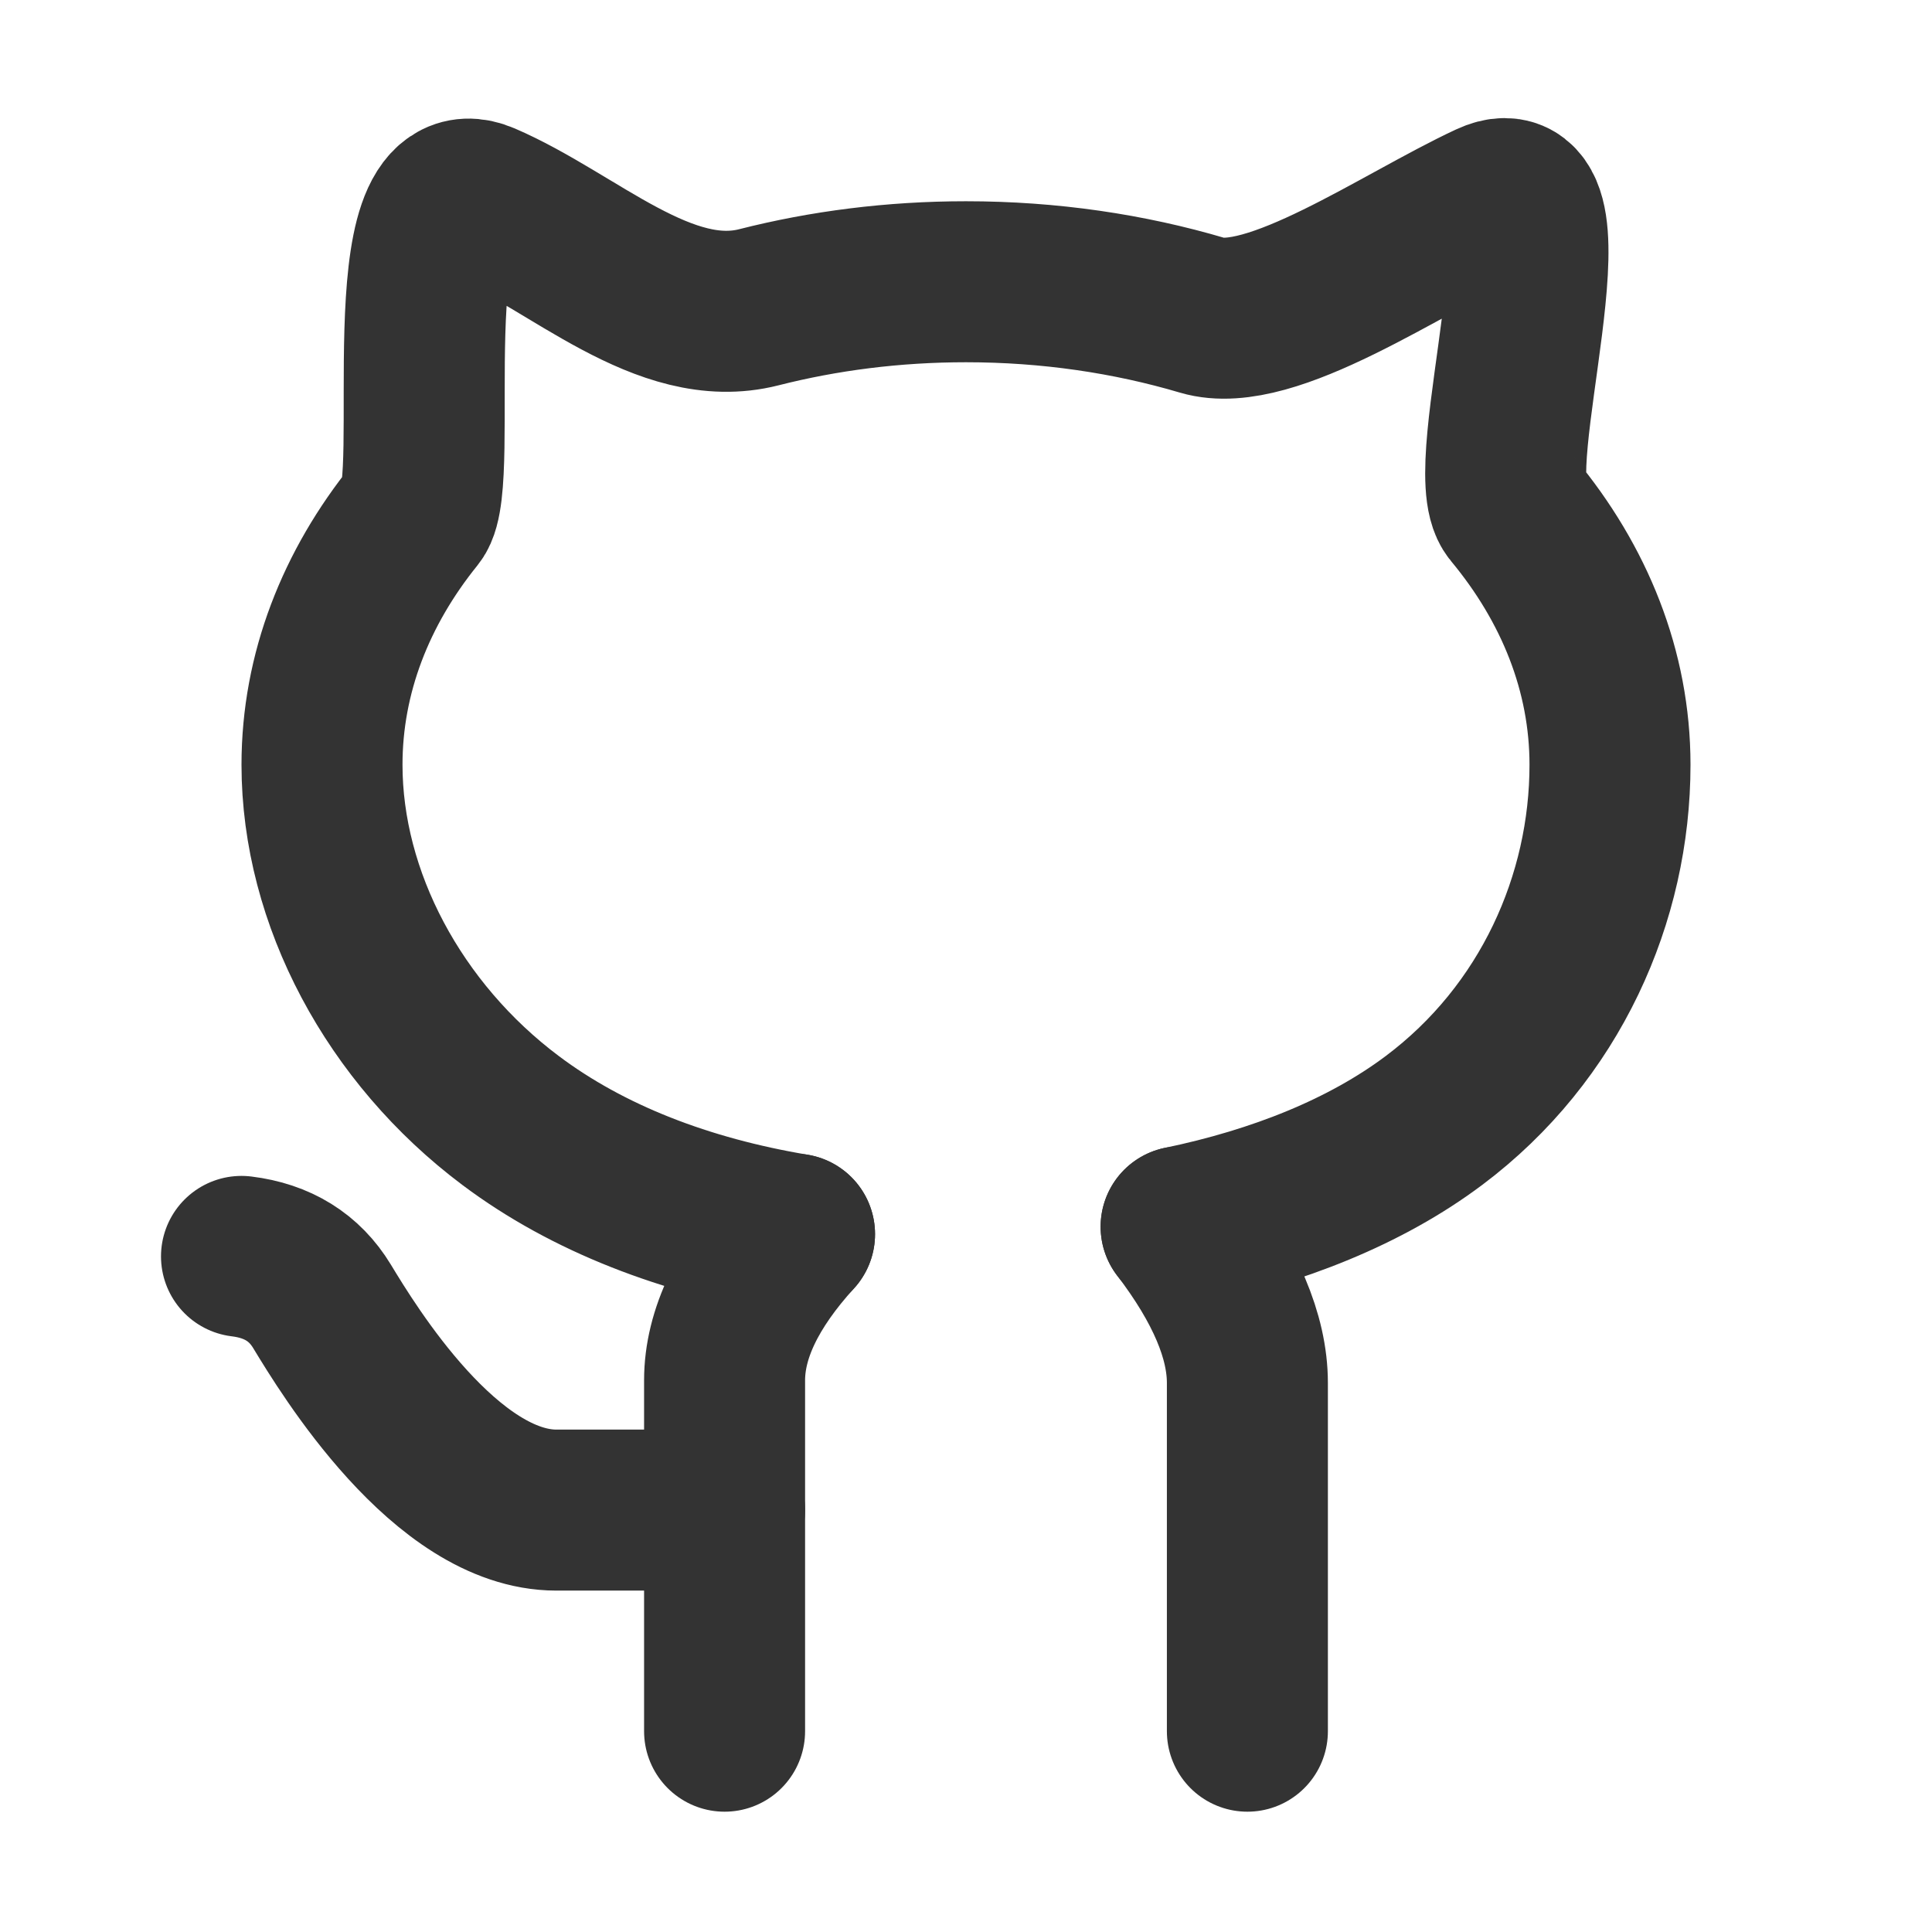
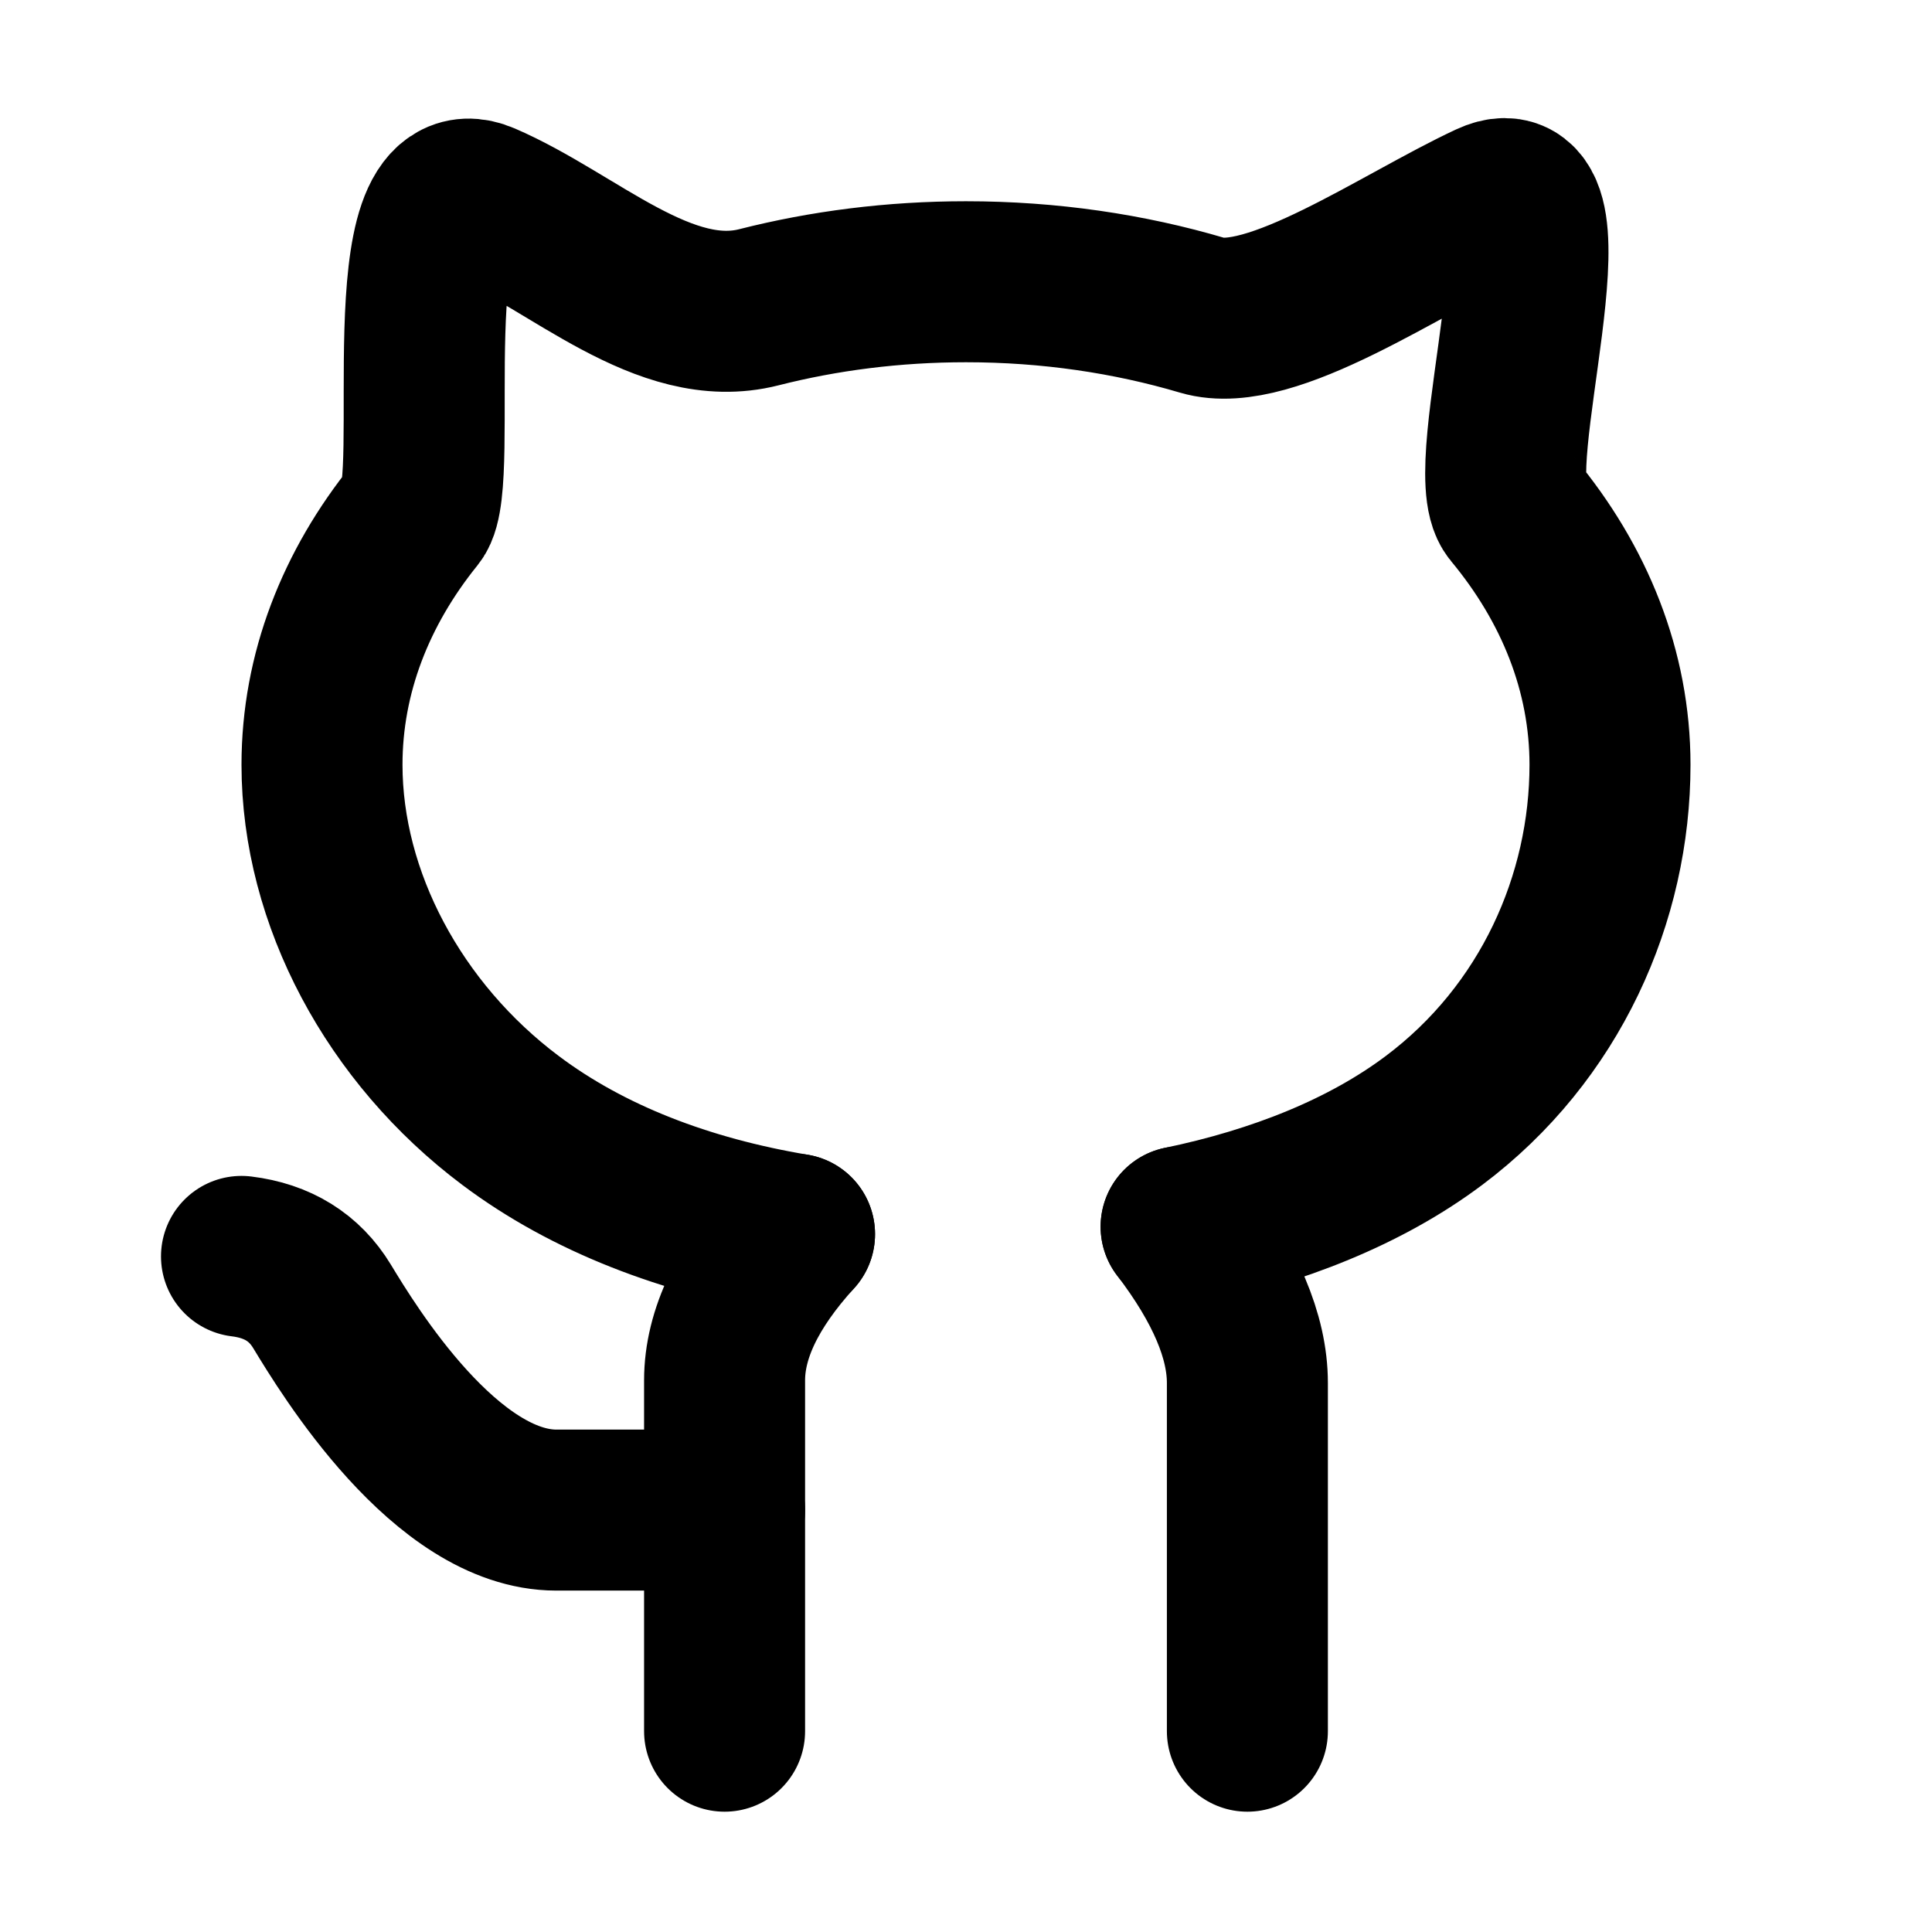
<svg xmlns="http://www.w3.org/2000/svg" width="24" height="24" viewBox="0 0 48 48" fill="none">
-   <path stroke="#333" stroke-width="4" stroke-linecap="round" d="M29.344 30.477C31.748 29.977 33.929 29.111 35.625 27.839C38.52 25.668 40 22.314 40 19C40 16.675 39.119 14.505 37.593 12.667C36.743 11.643 39.23 4 37.02 5.029C34.81 6.058 31.571 8.337 29.873 7.834C28.055 7.296 26.073 7 24 7C22.199 7 20.468 7.223 18.853 7.634C16.505 8.232 14.259 6 12 5.029C9.741 4.058 10.974 11.963 10.303 12.794C8.841 14.605 8 16.729 8 19C8 22.314 9.791 25.668 12.686 27.839C14.615 29.286 17.034 30.208 19.74 30.662" />
-   <path stroke="#333" stroke-width="4" stroke-linecap="round" d="M19.74 30.662C18.581 31.937 18.002 33.148 18.002 34.294C18.002 35.441 18.002 38.346 18.002 43.011" />
-   <path stroke="#333" stroke-width="4" stroke-linecap="round" d="M29.345 30.477C30.442 31.917 30.991 33.211 30.991 34.358C30.991 35.504 30.991 38.389 30.991 43.011" />
-   <path stroke="#333" stroke-width="4" stroke-linecap="round" d="M6 31.215C6.899 31.325 7.566 31.739 8 32.455C8.652 33.53 11.074 37.518 13.825 37.518C15.659 37.518 17.052 37.518 18.002 37.518" />
+   <defs>
+     <style> * { stroke: #000; stroke-width: 4; stroke-linecap: round; } </style>
+   </defs>
+   <path d="M29.344 30.477C31.748 29.977 33.929 29.111 35.625 27.839C38.52 25.668 40 22.314 40 19C40 16.675 39.119 14.505 37.593 12.667C36.743 11.643 39.23 4 37.02 5.029C34.81 6.058 31.571 8.337 29.873 7.834C28.055 7.296 26.073 7 24 7C22.199 7 20.468 7.223 18.853 7.634C16.505 8.232 14.259 6 12 5.029C9.741 4.058 10.974 11.963 10.303 12.794C8.841 14.605 8 16.729 8 19C8 22.314 9.791 25.668 12.686 27.839C14.615 29.286 17.034 30.208 19.74 30.662" />
+   <path d="M19.74 30.662C18.581 31.937 18.002 33.148 18.002 34.294C18.002 35.441 18.002 38.346 18.002 43.011" />
+   <path d="M29.345 30.477C30.442 31.917 30.991 33.211 30.991 34.358C30.991 35.504 30.991 38.389 30.991 43.011" />
+   <path d="M6 31.215C6.899 31.325 7.566 31.739 8 32.455C8.652 33.53 11.074 37.518 13.825 37.518C15.659 37.518 17.052 37.518 18.002 37.518" />
</svg>
